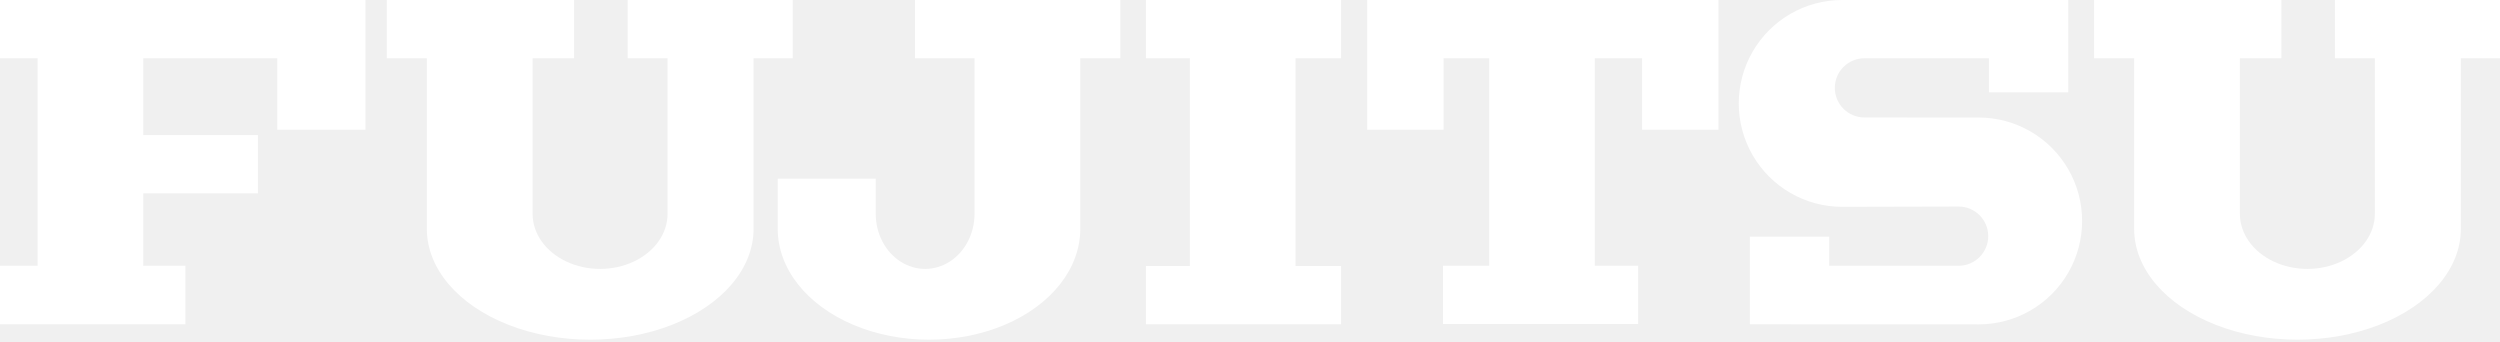
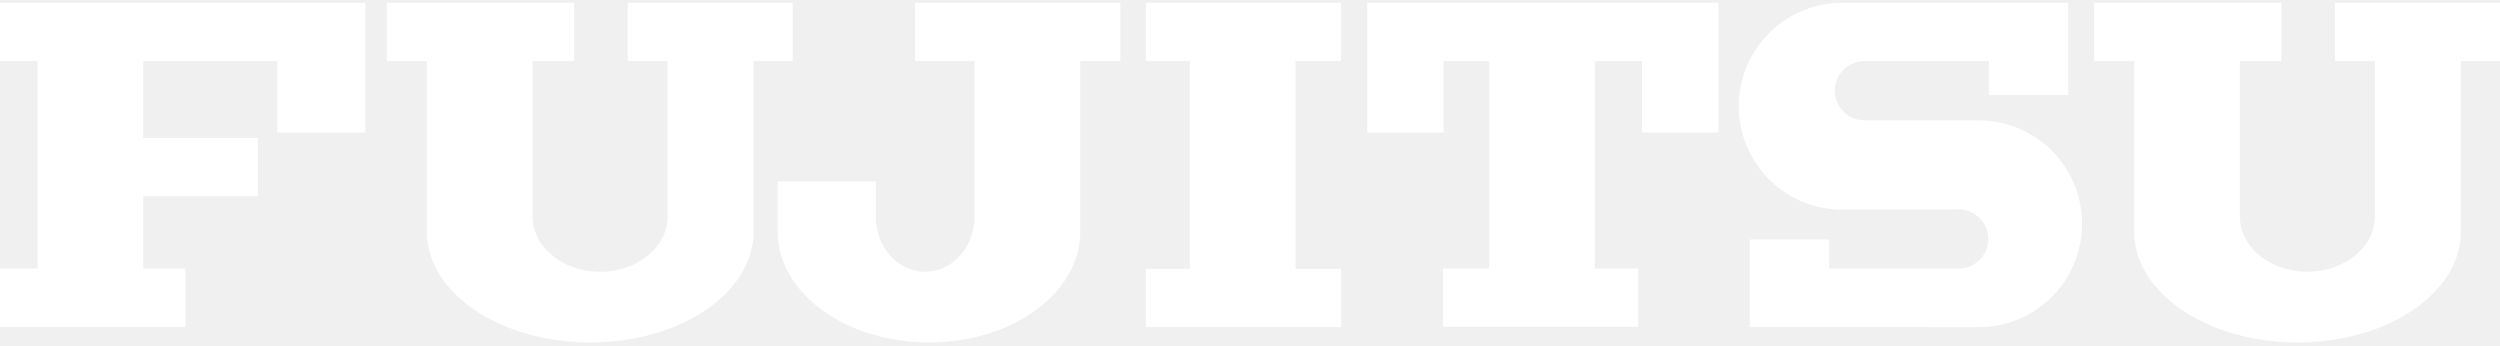
- <svg xmlns="http://www.w3.org/2000/svg" clip-rule="evenodd" fill-rule="evenodd" stroke-linejoin="round" stroke-miterlimit="2" viewBox="0 0 600 82">
+ <svg xmlns="http://www.w3.org/2000/svg" clip-rule="evenodd" fill-rule="evenodd" stroke-linejoin="round" stroke-miterlimit="2" viewBox="0 0 600 83">
  <g fill="#fff" fill-rule="nonzero">
-     <path d="m275.029.001v13.983h10.547v49.86h-10.547v13.984h46.829v-13.984h-10.935v-49.86h10.935v-13.983h-46.829z" />
-     <path d="m328.13.001v31.135h18.327v-17.152h10.948v49.796h-11.077v13.984h46.83v-13.984h-10.407v-49.796h11.353v17.152h18.327v-31.135h-84.301z" />
-     <path d="m442.103.001c-8.849 0-17.042 4.73-21.476 12.409-4.433 7.679-4.433 17.14 0 24.819 4.434 7.679 12.627 12.41 21.494 12.41l27.95-.069c3.924 0 7.105 3.18 7.105 7.105 0 3.924-3.181 7.105-7.105 7.105h-31.058v-6.981h-19.039v21.029c18.545 0 36.369.02 54.914.02 8.867 0 17.061-4.731 21.495-12.41 4.433-7.679 4.433-17.14 0-24.819-4.434-7.679-12.628-12.405-21.495-12.41l-27.427-.015c-3.924-.002-7.105-3.18-7.105-7.105 0-3.924 3.181-7.105 7.105-7.105h29.879v8.176h19.038v-22.16h-54.275v.001z" />
-     <path d="m152.118 62.768c-5.011 2.362-11.184 2.362-16.195 0-5.01-2.361-8.097-6.725-8.097-11.448v-37.336h9.954v-13.983h-44.949v13.983h9.614v40.95c0 9.5 7.473 18.279 19.603 23.029s27.075 4.75 39.205 0c12.131-4.75 19.603-13.529 19.603-23.029v-40.95h9.395v-13.983h-39.61v13.983h9.574v37.336c0 4.723-3.087 9.087-8.097 11.448z" />
-     <path d="m0 .001v13.983h9.032v49.796h-9.032v14.048h44.499v-14.048h-10.121v-17.374h27.529v-13.984h-27.529v-18.438h32.173v17.152h21.161v-31.135h-87.712z" />
-     <path d="m561.866 62.768c-5.01 2.362-11.184 2.362-16.194 0-5.011-2.361-8.097-6.725-8.097-11.448v-37.336h9.953v-13.983h-44.948v13.983h9.614v40.95c0 9.5 7.472 18.279 19.603 23.029 12.13 4.75 27.075 4.75 39.205 0s19.603-13.529 19.603-23.029v-40.95h9.395v-13.983h-39.611v13.983h9.574l.001 37.336c0 4.723-3.087 9.087-8.098 11.448z" />
-     <path d="m219.599.001v13.983h14.288v37.336c0 4.723-2.26 9.087-5.928 11.448-3.668 2.362-8.187 2.362-11.854 0-3.668-2.361-5.928-6.725-5.928-11.448v-8.438h-23.523v12.052c0 9.5 6.92 18.279 18.154 23.029 11.233 4.75 25.073 4.75 36.306 0s18.153-13.529 18.153-23.029v-40.95h9.614v-13.983h-49.282z" />
+     <path d="m275.029.676v13.984h10.547v49.859h-10.547v13.985h46.829v-13.985h-10.935v-49.859h10.935v-13.984h-46.829z" />
+     <path d="m328.13.676v31.136h18.327v-17.152h10.948v49.796h-11.077v13.983h46.83v-13.983h-10.407v-49.796h11.353v17.152h18.327v-31.136h-84.301z" />
+     <path d="m442.103.676c-8.849 0-17.042 4.731-21.476 12.41-4.433 7.679-4.433 17.14 0 24.819 4.434 7.679 12.627 12.409 21.494 12.409l27.95-.069c3.924 0 7.105 3.181 7.105 7.105s-3.181 7.106-7.105 7.106h-31.058v-6.981h-19.039v21.029c18.545 0 36.369.02 54.914.02 8.867 0 17.061-4.731 21.495-12.411 4.433-7.679 4.433-17.139 0-24.819-4.434-7.679-12.628-12.404-21.495-12.409l-27.427-.015c-3.924-.003-7.105-3.181-7.105-7.105s3.181-7.106 7.105-7.106h29.879v8.177h19.038v-22.16h-54.275z" />
+     <path d="m152.118 63.444c-5.011 2.361-11.184 2.361-16.195 0-5.01-2.362-8.097-6.726-8.097-11.449v-37.335h9.954v-13.984h-44.949v13.984h9.614v40.95c0 9.5 7.473 18.278 19.603 23.028s27.075 4.75 39.205 0c12.131-4.75 19.603-13.528 19.603-23.028v-40.95h9.395v-13.984h-39.61v13.984h9.574v37.335c0 4.723-3.087 9.087-8.097 11.449z" />
+     <path d="m0 .676v13.984h9.032v49.796h-9.032v14.048h44.499v-14.048h-10.121v-17.374h27.529v-13.985h-27.529v-18.437h32.173v17.152h21.161v-31.136h-87.712z" />
+     <path d="m561.866 63.444c-5.01 2.361-11.184 2.361-16.194 0-5.011-2.362-8.097-6.726-8.097-11.449v-37.335h9.953v-13.984h-44.948v13.984h9.614v40.95c0 9.5 7.472 18.278 19.603 23.028 12.13 4.75 27.075 4.75 39.205 0s19.603-13.528 19.603-23.028v-40.95h9.395v-13.984h-39.611v13.984h9.574l.001 37.335c0 4.723-3.087 9.087-8.098 11.449z" />
+     <path d="m219.599.676v13.984h14.288v37.336c0 4.723-2.26 9.086-5.928 11.448-3.668 2.361-8.187 2.361-11.854 0-3.668-2.362-5.928-6.725-5.928-11.448v-8.439h-23.523v12.053c0 9.5 6.92 18.278 18.154 23.028 11.233 4.75 25.073 4.75 36.306 0s18.153-13.528 18.153-23.028v-40.95h9.614v-13.984h-49.282z" />
  </g>
</svg>
